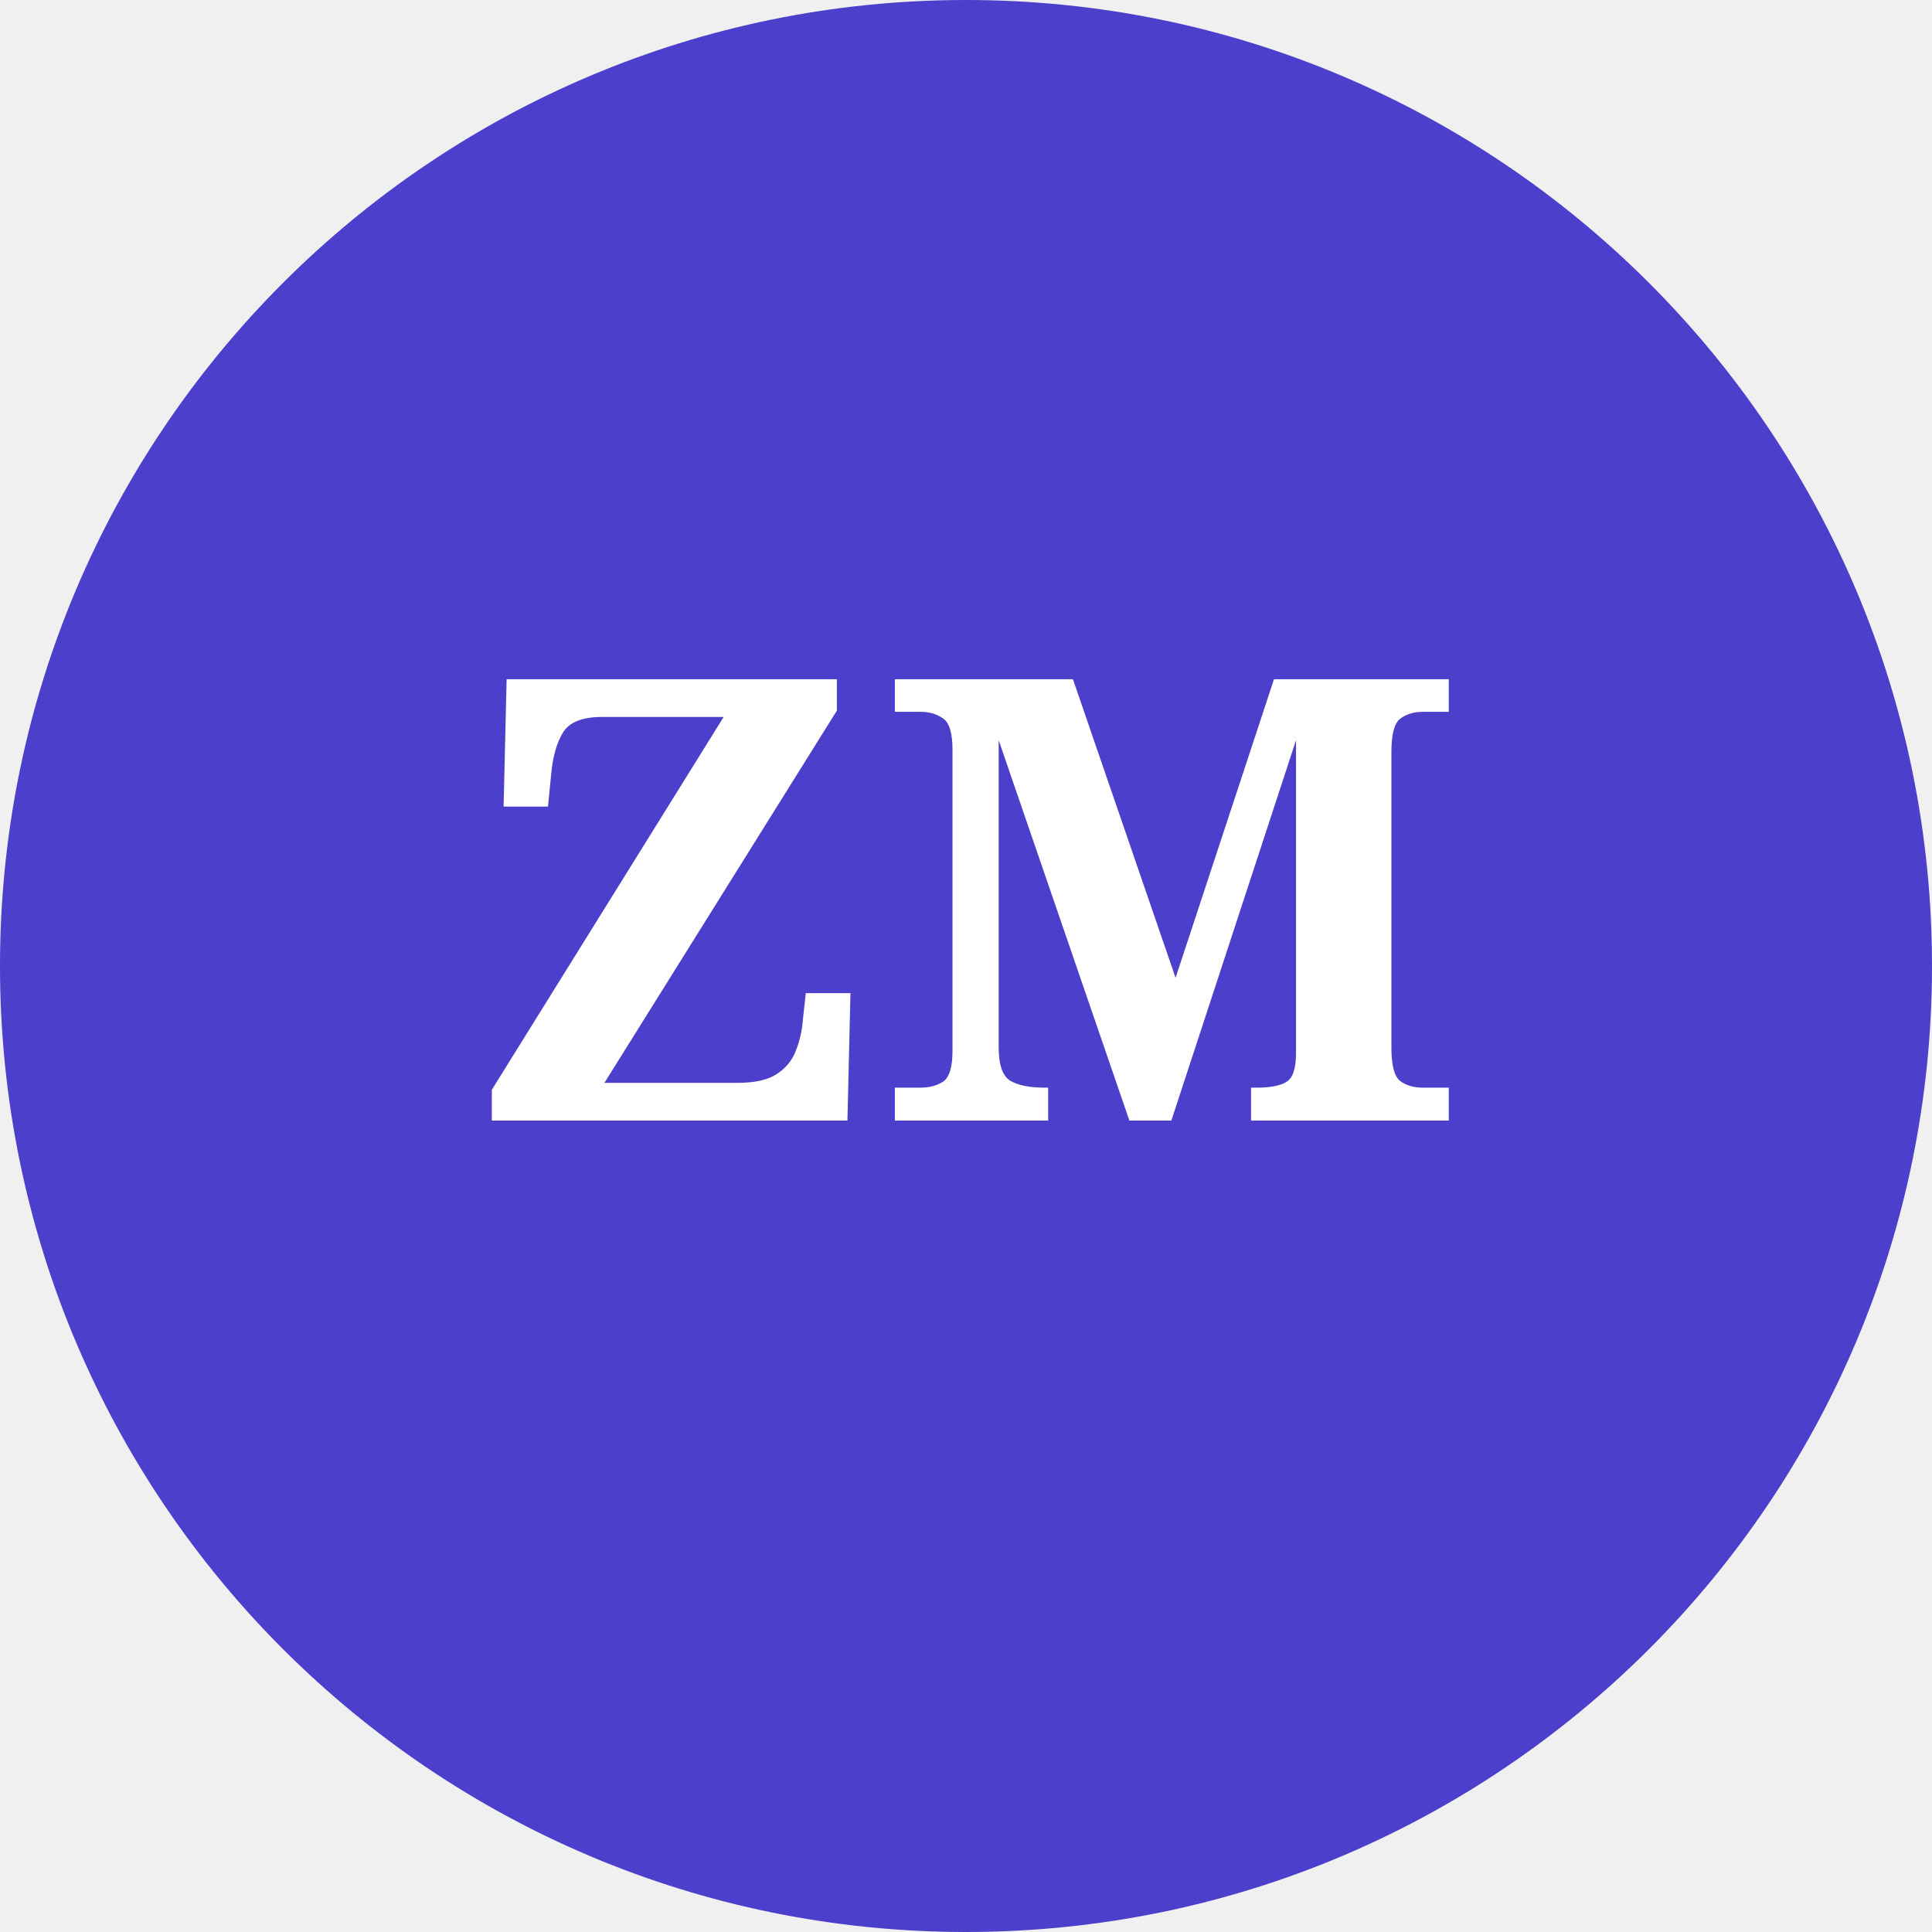
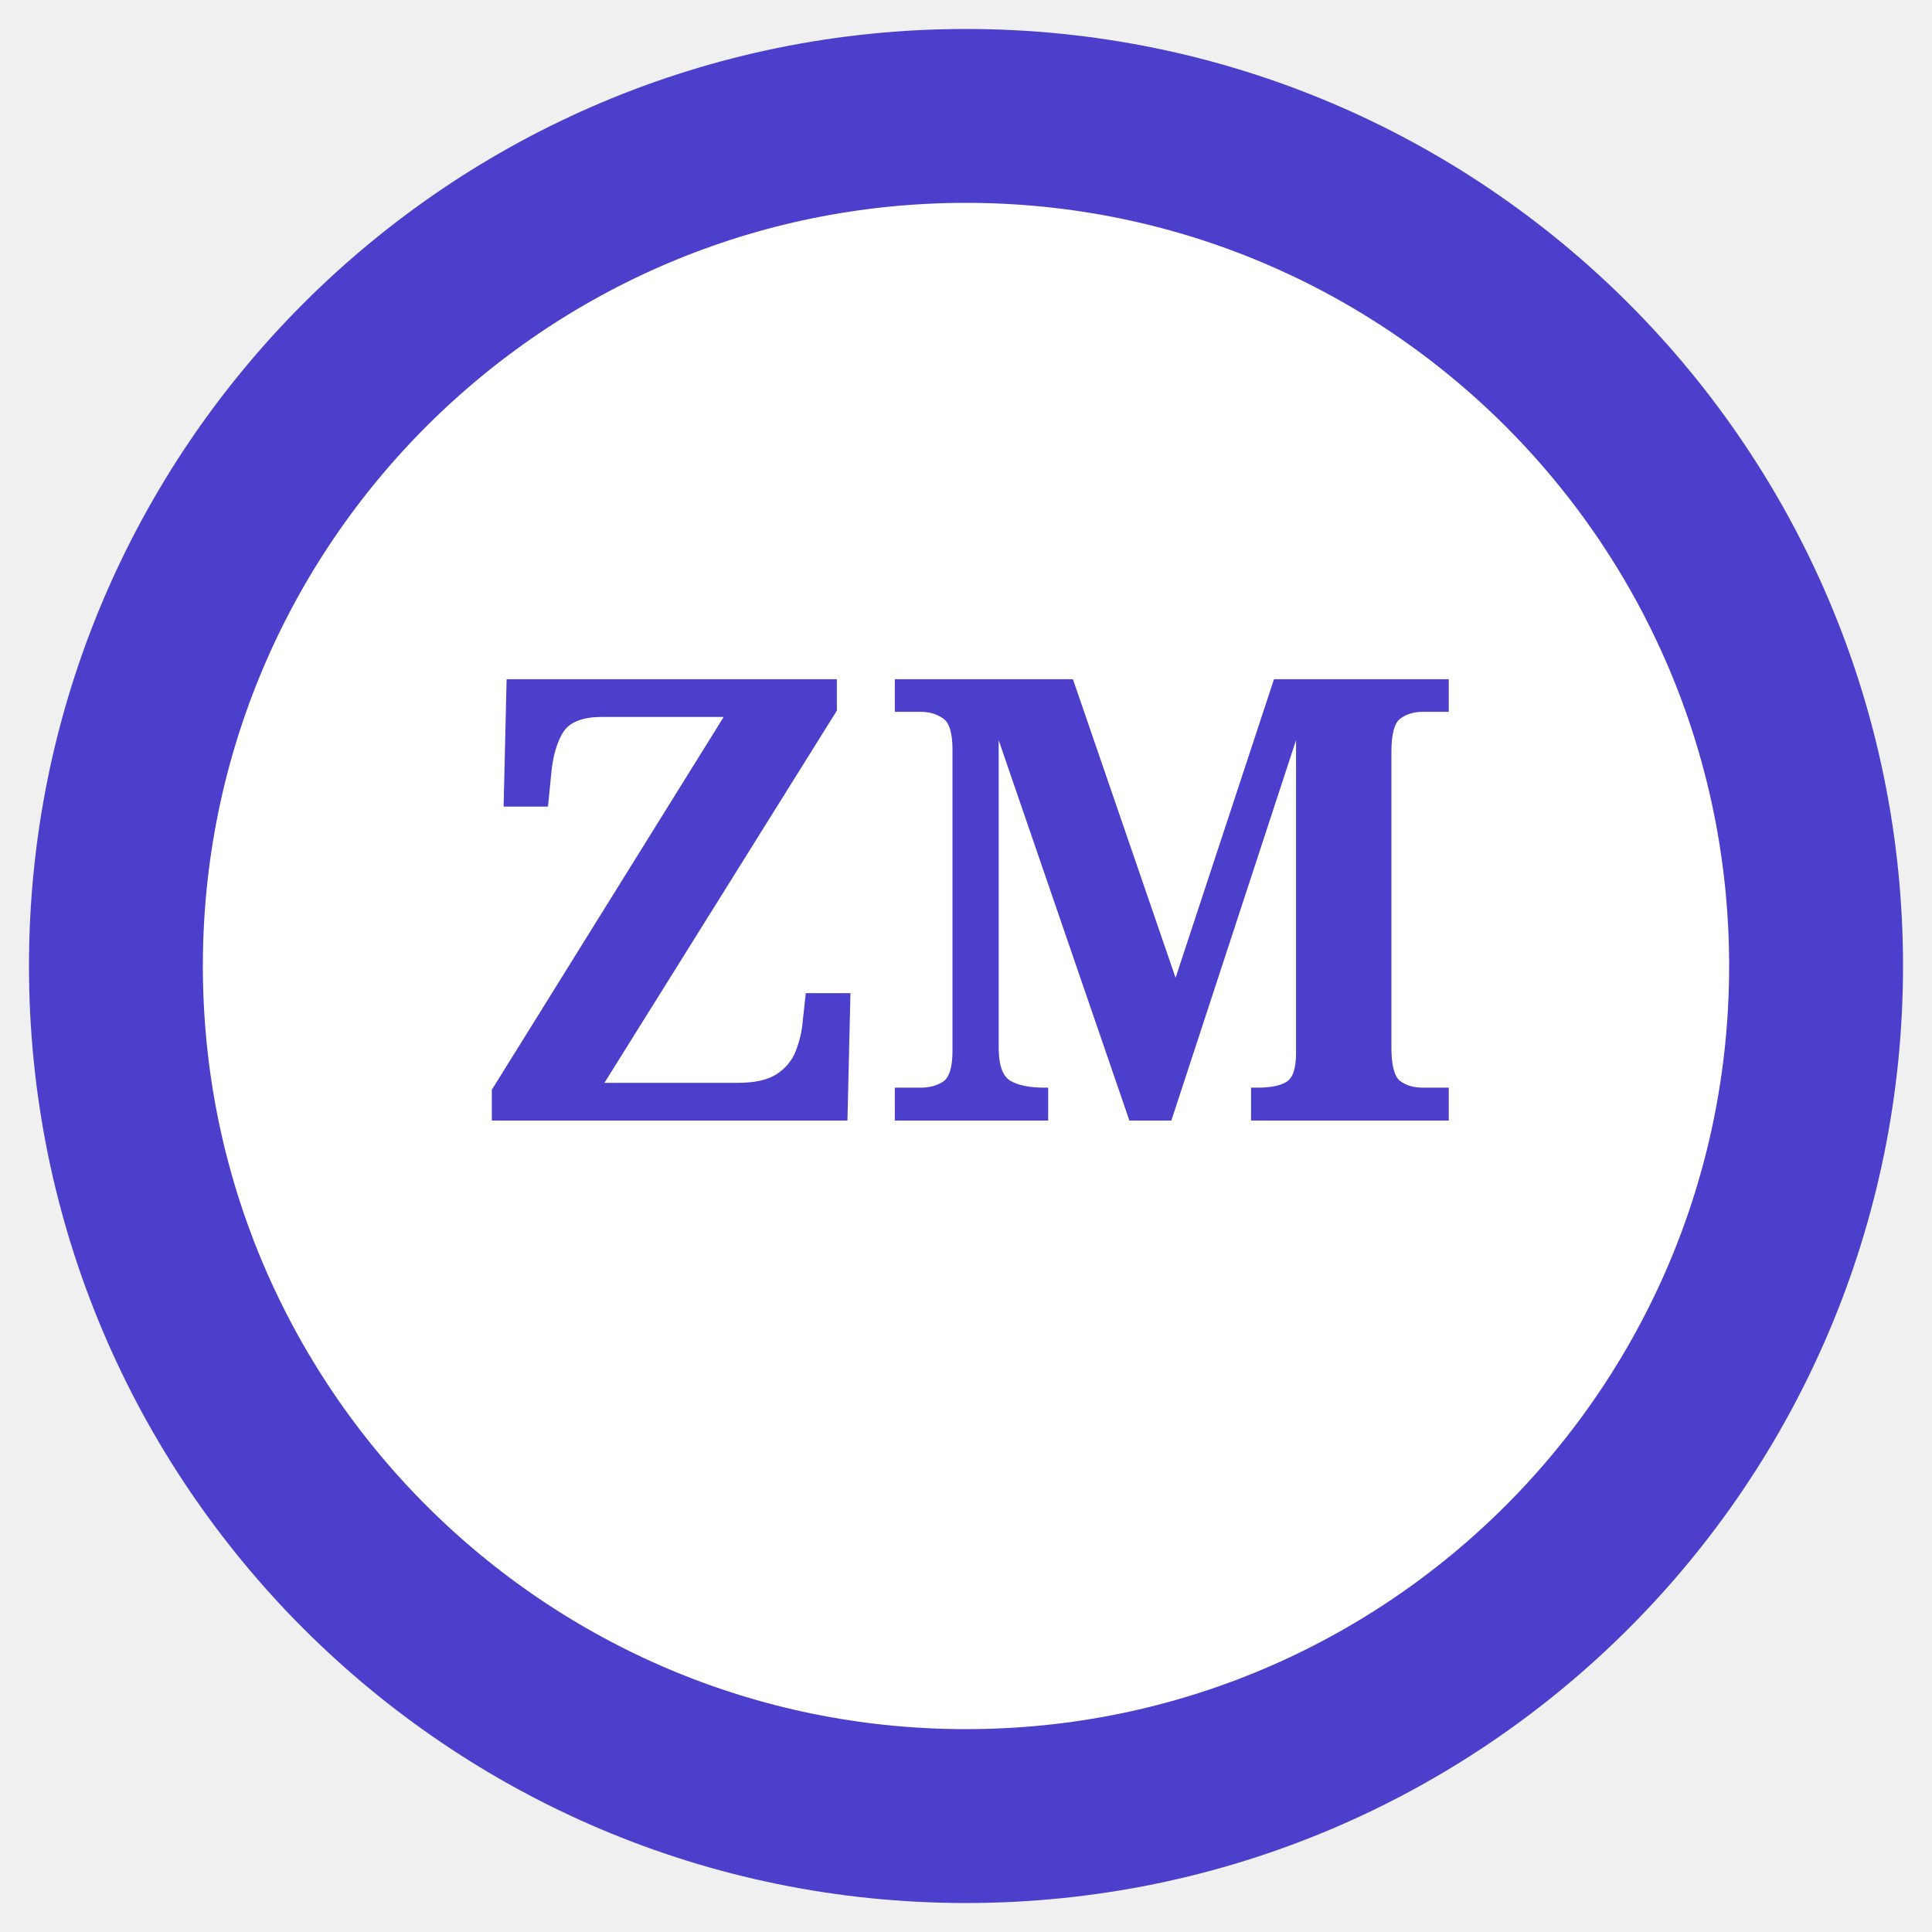
<svg xmlns="http://www.w3.org/2000/svg" viewBox="0 0 100 100">
-   <circle cx="50" cy="50" r="50" fill="#4B3FCC" />
-   <text x="50" y="58" font-family="Georgia, serif" font-size="32" font-weight="bold" fill="white" text-anchor="middle">ZM</text>
+   <circle cx="50" cy="50" r="44" fill="white" stroke="#4B3FCC" stroke-width="9" />
+   <text x="50" y="58" font-family="Georgia, serif" font-size="32" font-weight="bold" fill="#4B3FCC" text-anchor="middle">ZM</text>
</svg>
